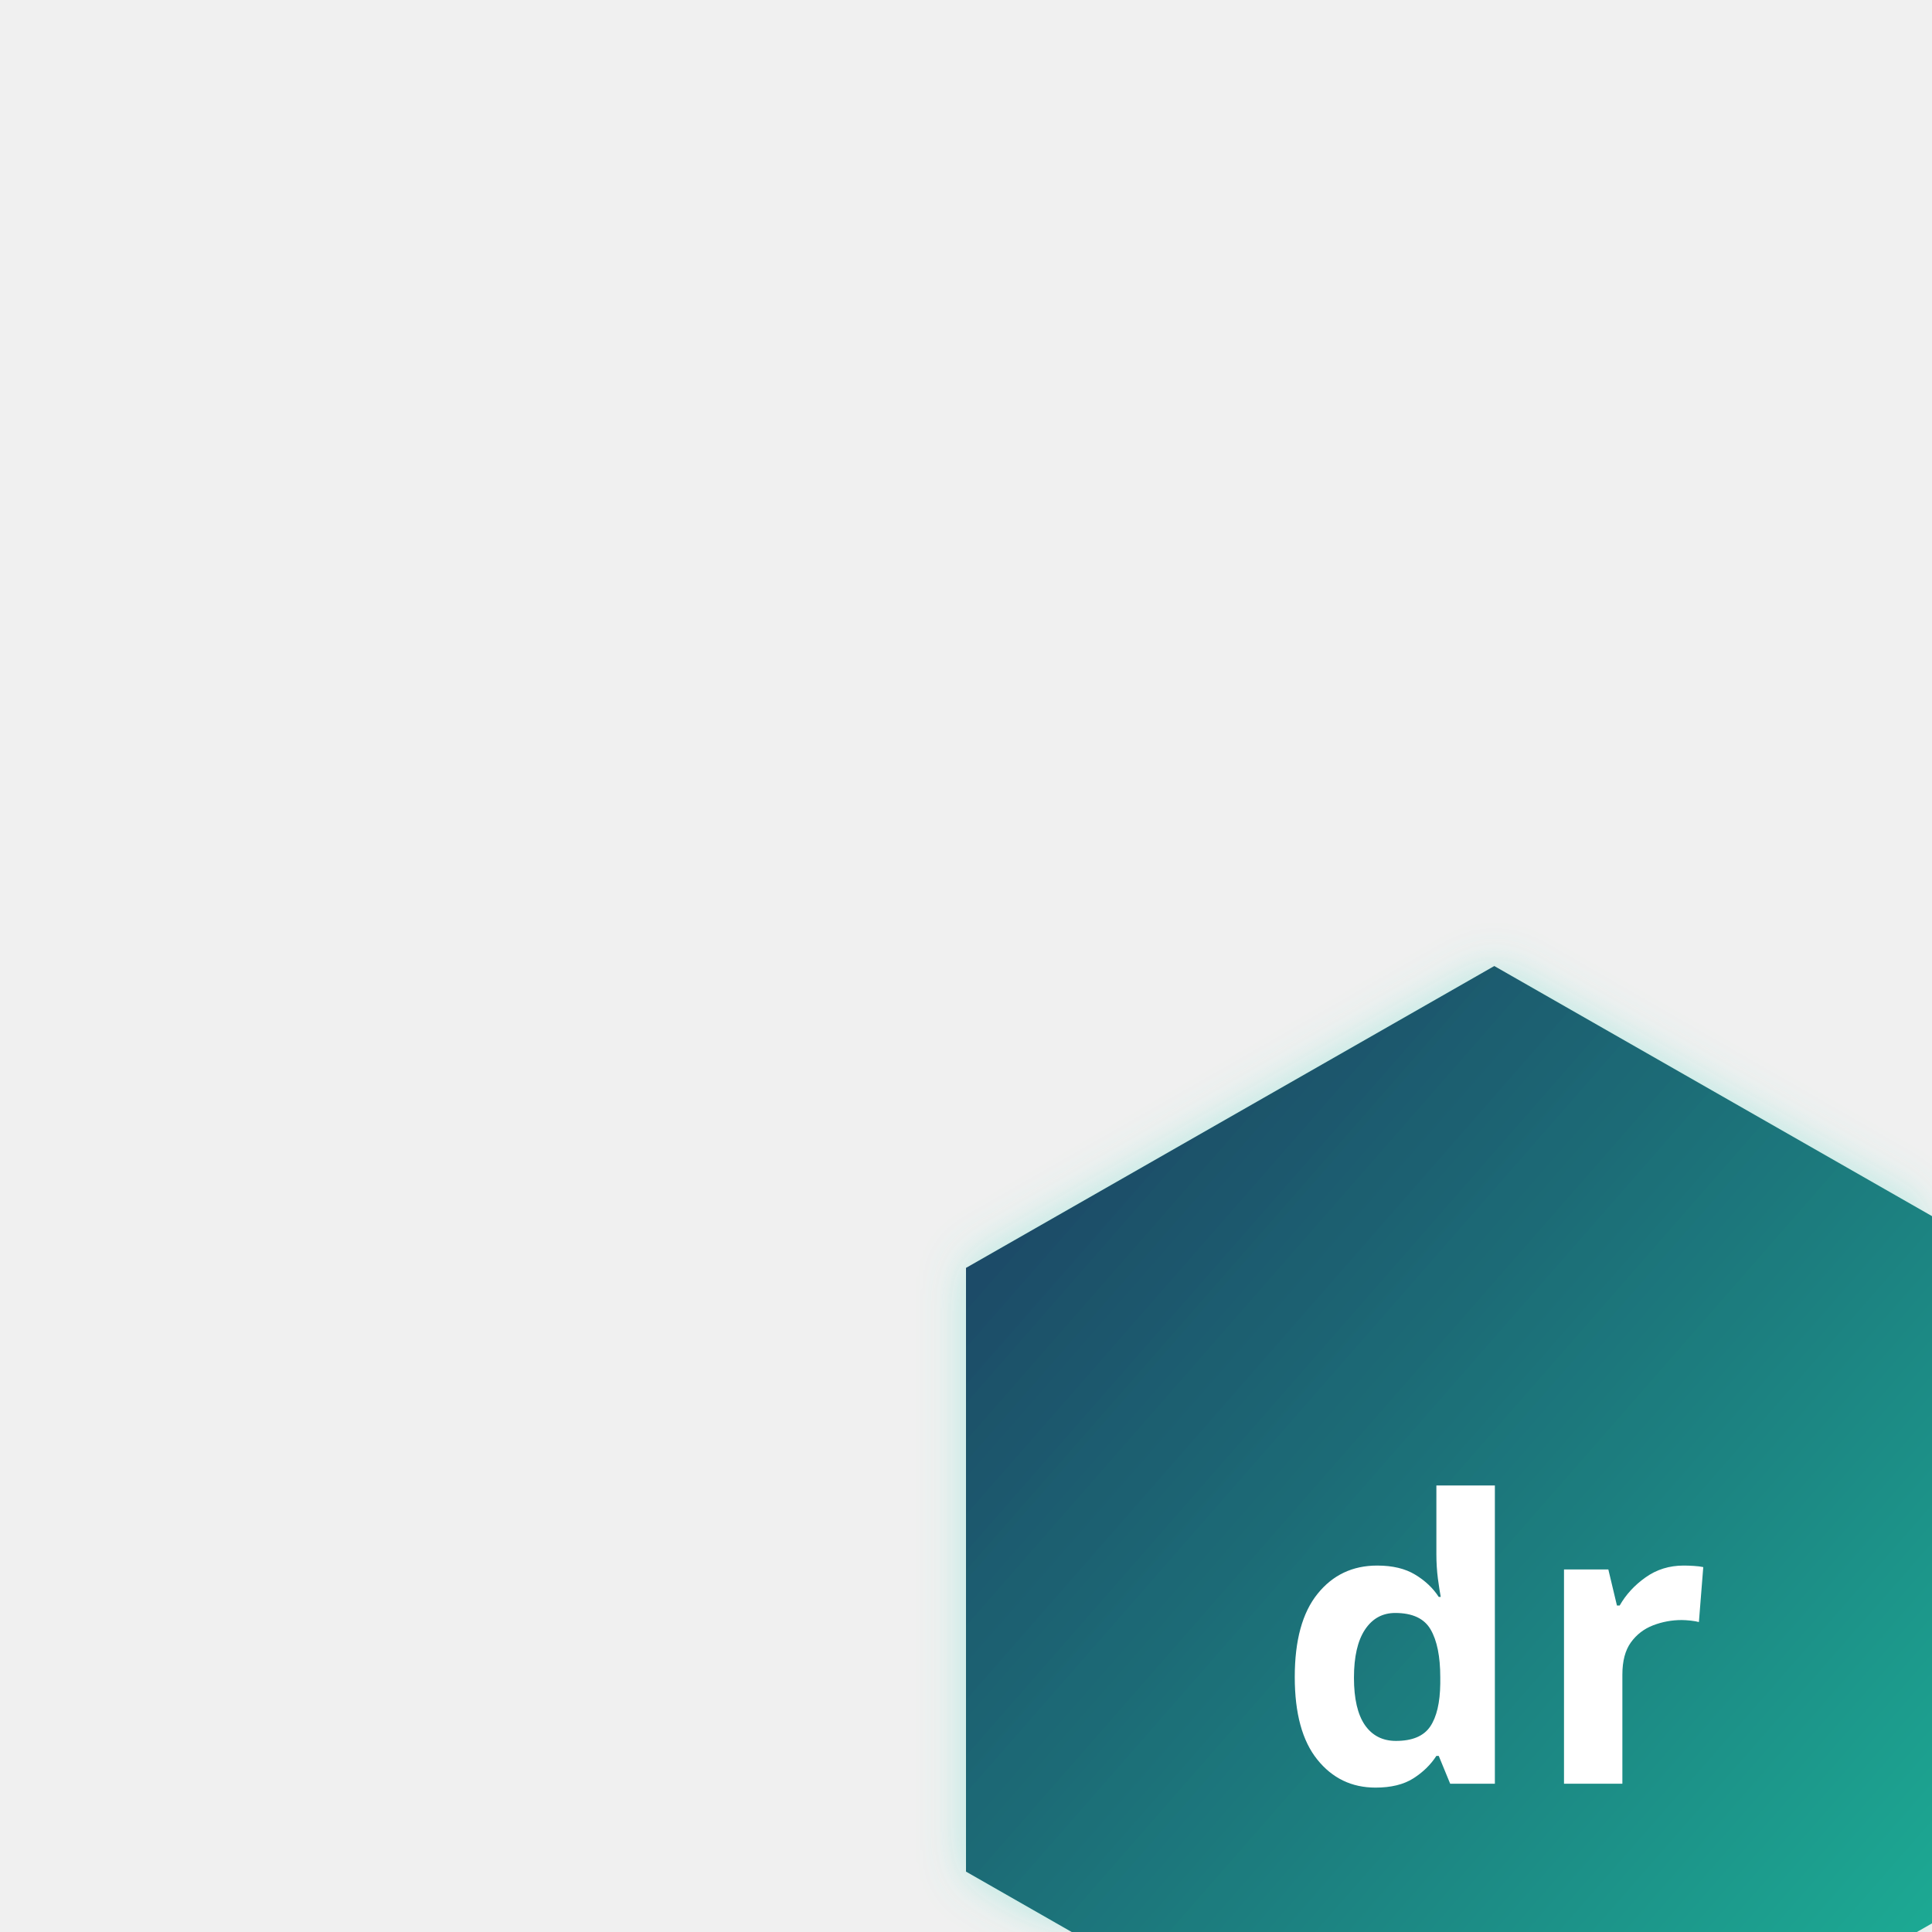
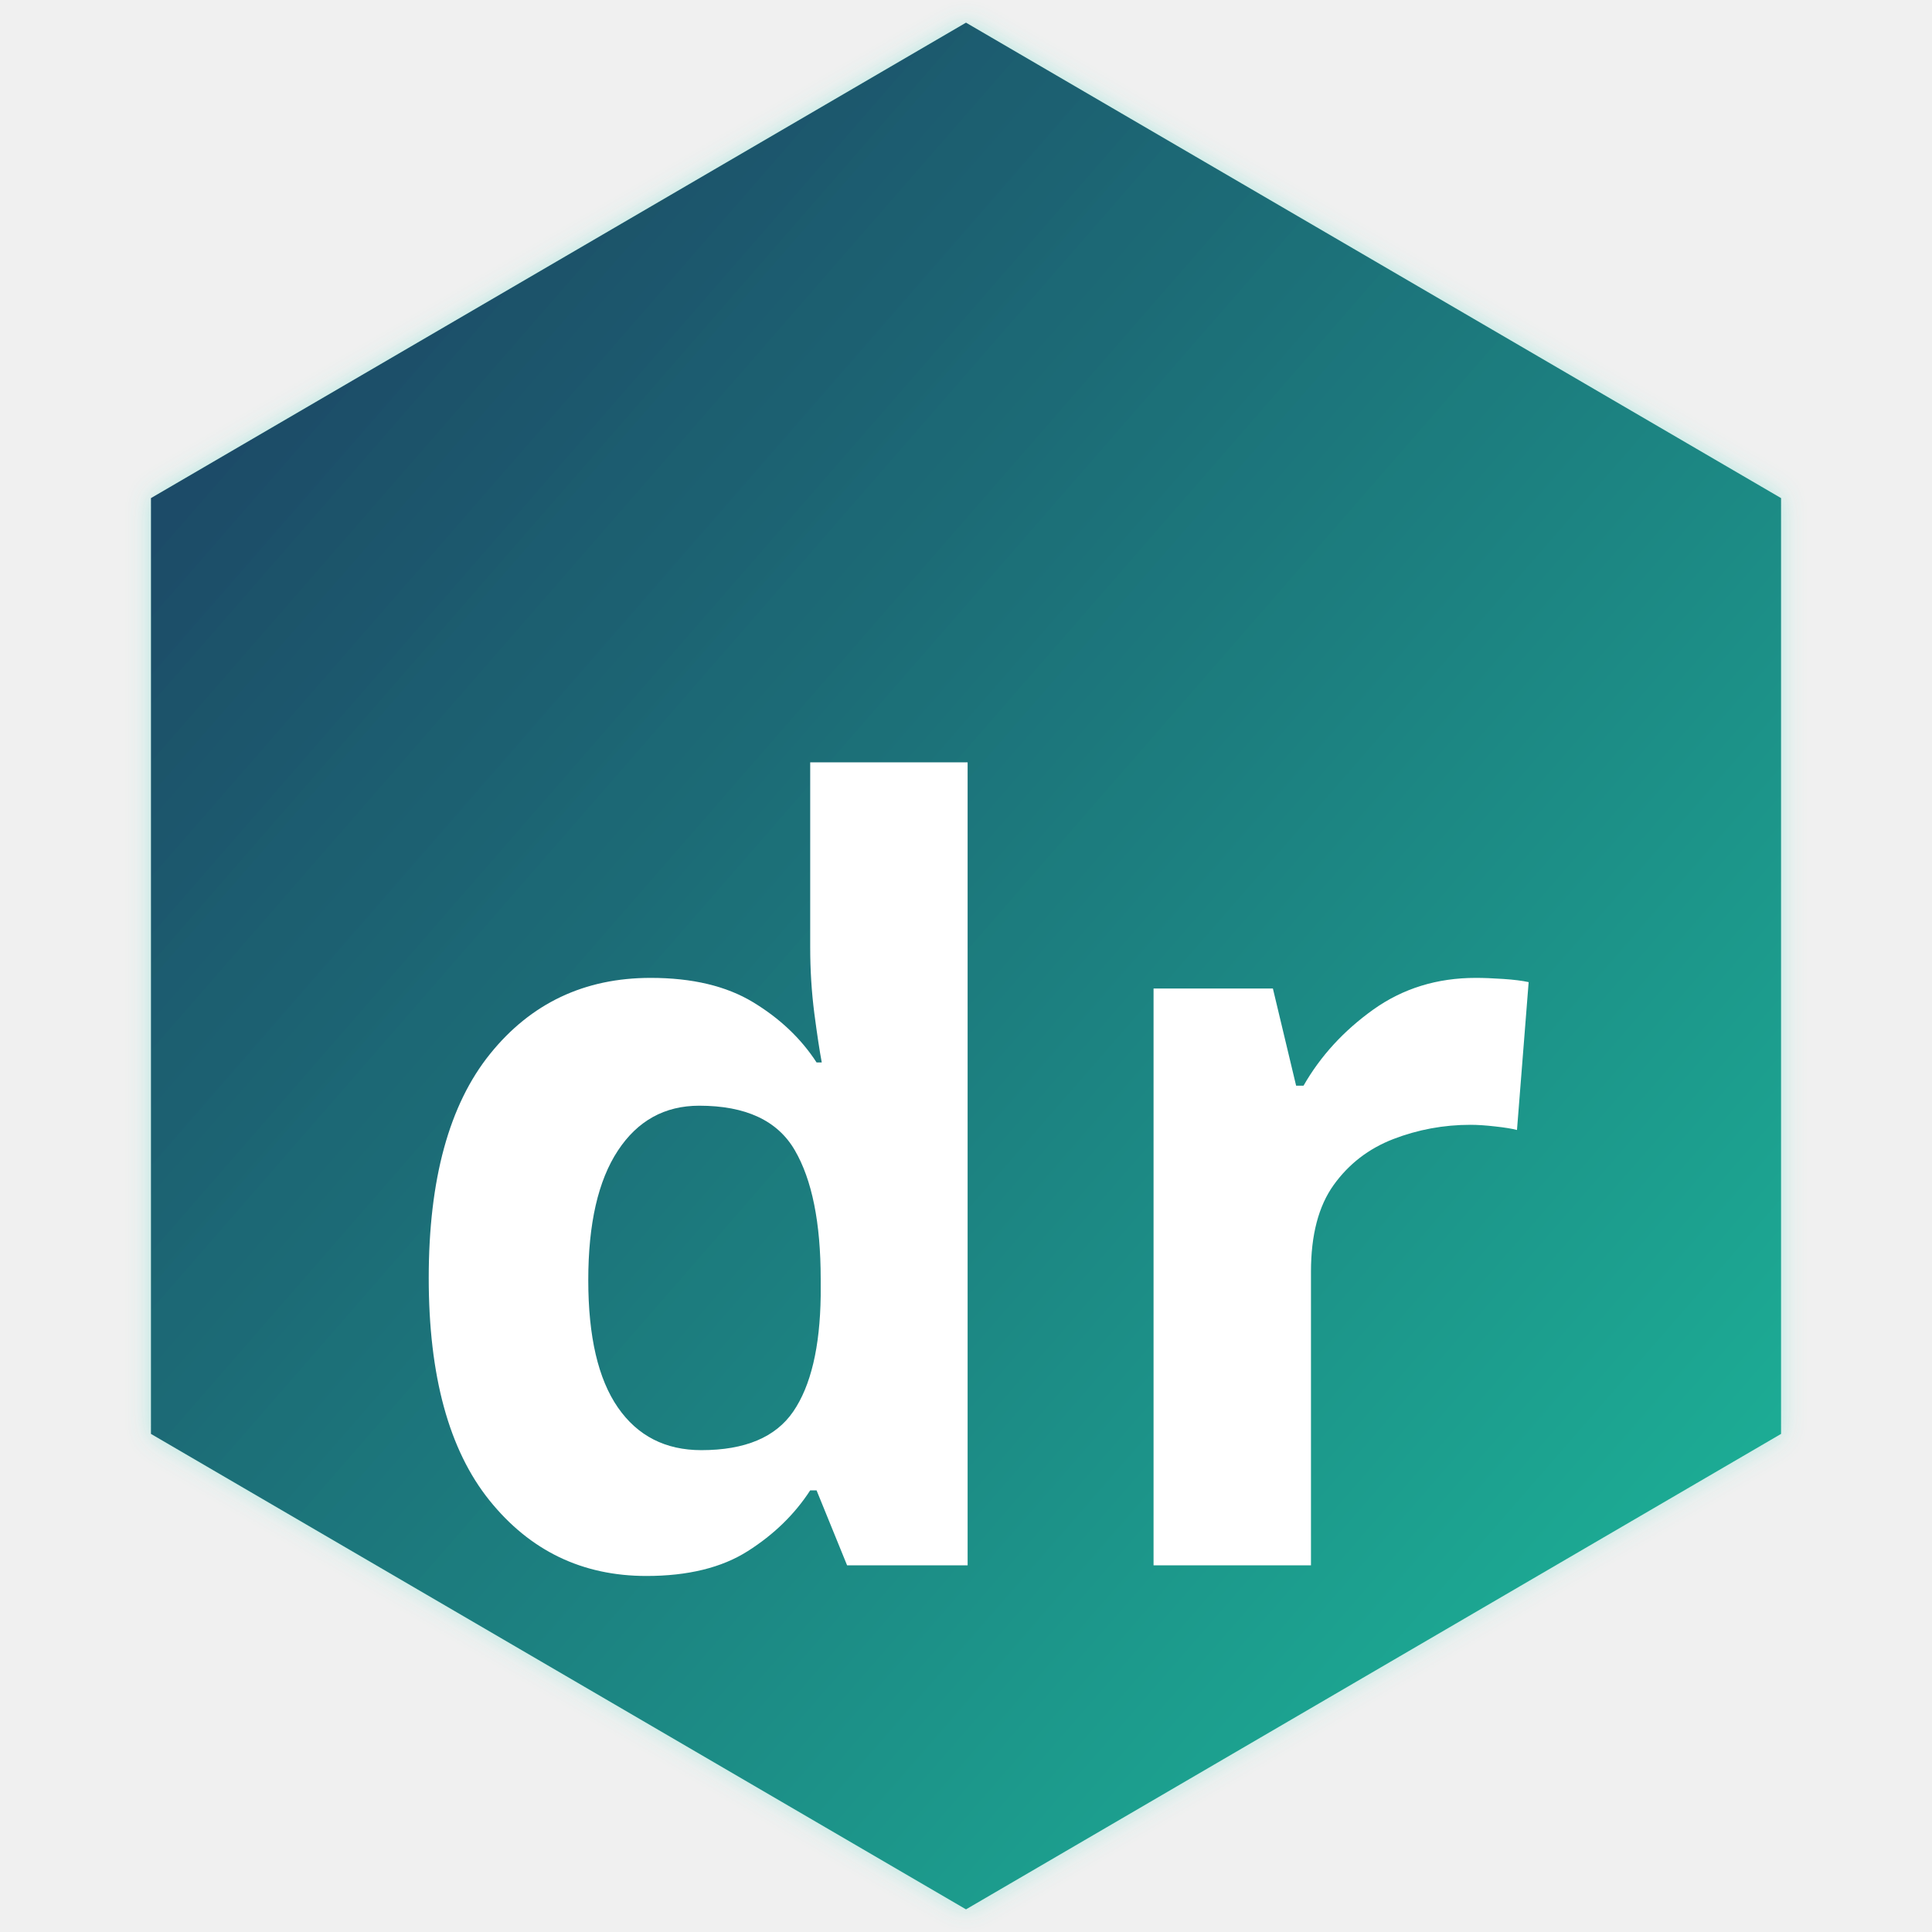
<svg xmlns="http://www.w3.org/2000/svg" width="256" height="256" viewBox="0 0 256 256" role="img" aria-labelledby="favicon-title">
  <defs>
    <linearGradient id="hexGradFav" x1="0%" y1="0%" x2="100%" y2="100%">
      <stop offset="0%" stop-color="#1e3a5f" />
      <stop offset="100%" stop-color="#1ABC9C" />
    </linearGradient>
    <filter id="hexGlowFav" x="-30%" y="-30%" width="160%" height="160%">
-       <feGaussianBlur in="SourceGraphic" stdDeviation="3" result="blur" />
+       <feGaussianBlur in="SourceGraphic" stdDeviation="1.5" result="blur" />
      <feColorMatrix in="blur" type="matrix" values="0 0 0 0 0.1                 0 0 0 0 0.74                 0 0 0 0 0.61                 0 0 0 0.4 0" result="coloredGlow" />
      <feMerge>
        <feMergeNode in="coloredGlow" />
        <feMergeNode in="SourceGraphic" />
      </feMerge>
    </filter>
  </defs>
  <g transform="translate(128, 128)" filter="url(#hexGlowFav)">
-     <polygon points="70,0 140,40 140,120 70,160 0,120 0,40" fill="url(#hexGradFav)" />
-     <text x="70" y="90" text-anchor="middle" dominant-baseline="middle" fill="#FFFFFF" font-family="Montserrat, system-ui, sans-serif" font-size="52" font-weight="700" letter-spacing="0.02em">dr</text>
+     <polygon points="0,-125 108,-62 108,62 0,125 -108,62 -108,-62" fill="url(#hexGradFav)" />
+     <text x="0" y="30" text-anchor="middle" dominant-baseline="middle" fill="#FFFFFF" font-family="Montserrat, system-ui, sans-serif" font-size="140" font-weight="700" letter-spacing="0.02em">dr</text>
  </g>
</svg>
